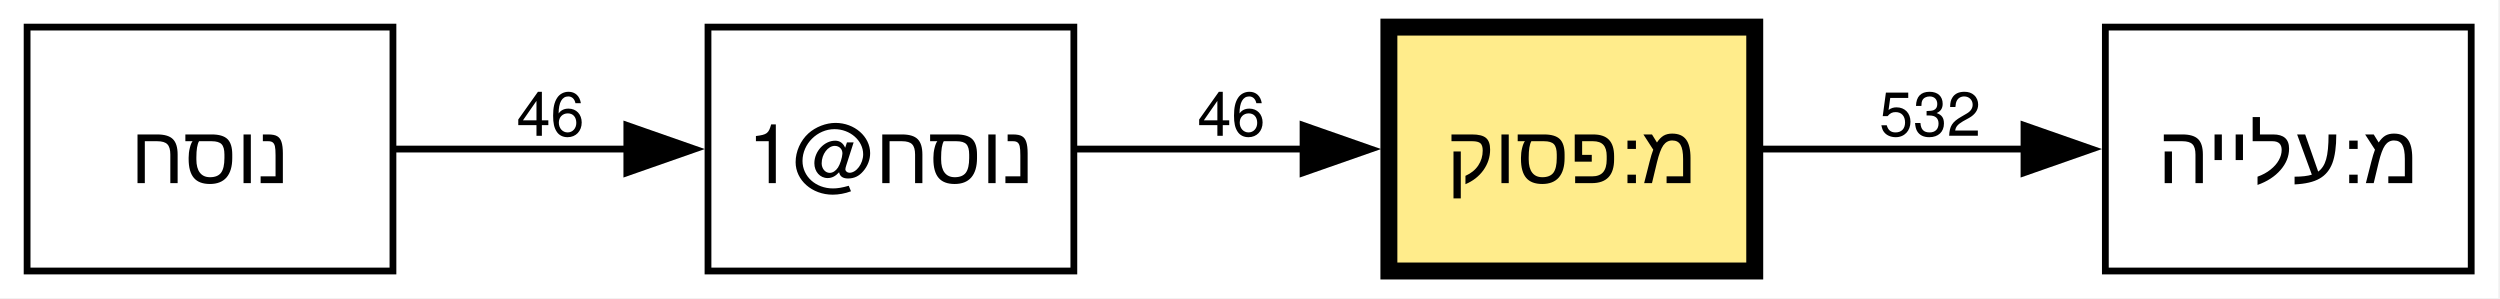
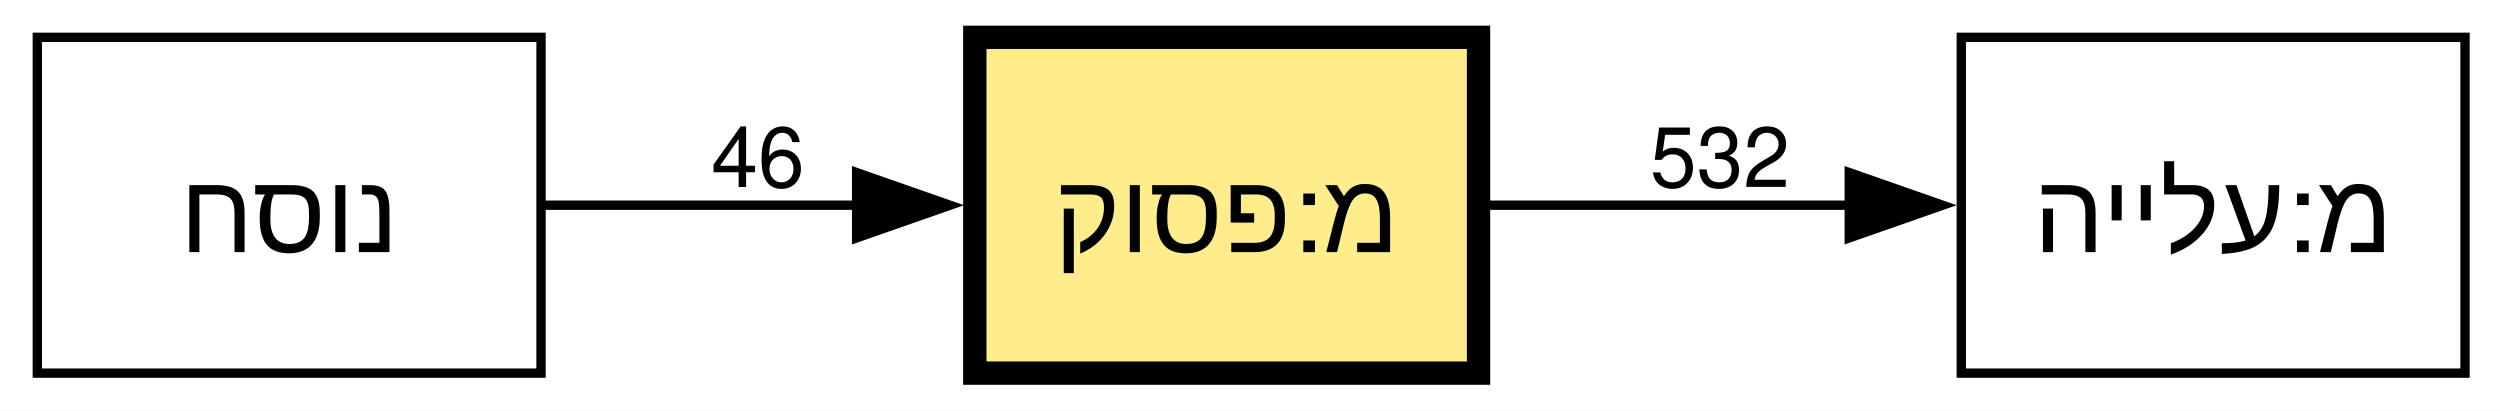
- <svg xmlns="http://www.w3.org/2000/svg" width="369pt" height="44pt" viewBox="0.00 0.00 369.00 44.00">
+ <svg xmlns="http://www.w3.org/2000/svg" width="268pt" height="44pt" viewBox="0.00 0.00 268.00 44.00">
  <g id="graph0" class="graph" transform="scale(1 1) rotate(0) translate(4 40)">
-     <polygon fill="white" stroke="none" points="-4,4 -4,-40 364.75,-40 364.75,4 -4,4" />
+     <polygon fill="white" stroke="none" points="-4,4 -4,-40 264.25,-40 264.25,4 -4,4" />
    <g id="node1" class="node">
-       <polygon fill="#ffec8b" stroke="black" stroke-width="2.5" points="255,-36 201,-36 201,0 255,0 255,-36" />
-       <text xml:space="preserve" text-anchor="middle" x="228" y="-12.97" font-family="SBL Hebrew,Helvetica" font-size="12.00">מ:פסוק</text>
+       <polygon fill="#ffec8b" stroke="black" stroke-width="2.5" points="154.5,-36 100.5,-36 100.5,0 154.5,0 154.5,-36" />
+       <text xml:space="preserve" text-anchor="middle" x="127.5" y="-12.97" font-family="SBL Hebrew,Helvetica" font-size="12.00">מ:פסוק</text>
    </g>
    <g id="node2" class="node">
-       <polygon fill="none" stroke="black" points="360.75,-36 306.75,-36 306.75,0 360.75,0 360.75,-36" />
-       <text xml:space="preserve" text-anchor="middle" x="333.75" y="-12.97" font-family="SBL Hebrew,Helvetica" font-size="12.00">מ:עלייה</text>
+       <polygon fill="none" stroke="black" points="260.25,-36 206.25,-36 206.25,0 260.25,0 260.25,-36" />
+       <text xml:space="preserve" text-anchor="middle" x="233.25" y="-12.97" font-family="SBL Hebrew,Helvetica" font-size="12.00">מ:עלייה</text>
    </g>
    <g id="edge1" class="edge">
-       <path fill="none" stroke="black" d="M255.99,-18C267.85,-18 281.98,-18 294.87,-18" />
-       <polygon fill="black" stroke="black" points="294.74,-21.5 304.74,-18 294.74,-14.5 294.74,-21.5" />
-       <text xml:space="preserve" text-anchor="middle" x="280.88" y="-19.95" font-family="Helvetica,sans-Serif" font-size="9.00">532</text>
+       <path fill="none" stroke="black" d="M155.49,-18C167.35,-18 181.48,-18 194.37,-18" />
+       <polygon fill="black" stroke="black" points="194.24,-21.5 204.24,-18 194.24,-14.5 194.24,-21.5" />
+       <text xml:space="preserve" text-anchor="middle" x="180.38" y="-19.95" font-family="Helvetica,sans-Serif" font-size="9.00">532</text>
    </g>
    <g id="node3" class="node">
      <polygon fill="none" stroke="black" points="54,-36 0,-36 0,0 54,0 54,-36" />
      <text xml:space="preserve" text-anchor="middle" x="27" y="-12.97" font-family="SBL Hebrew,Helvetica" font-size="12.00">נוסח</text>
    </g>
-     <g id="node4" class="node">
-       <polygon fill="none" stroke="black" points="154.5,-36 100.5,-36 100.5,0 154.5,0 154.5,-36" />
-       <text xml:space="preserve" text-anchor="middle" x="127.5" y="-12.97" font-family="SBL Hebrew,Helvetica" font-size="12.00">נוסח@1</text>
-     </g>
    <g id="edge2" class="edge">
-       <path fill="none" stroke="black" d="M54.4,-18C64.89,-18 77.15,-18 88.56,-18" />
-       <polygon fill="black" stroke="black" points="88.52,-21.5 98.52,-18 88.52,-14.5 88.52,-21.5" />
+       <path fill="none" stroke="black" d="M54.4,-18C64.72,-18 76.76,-18 88.01,-18" />
+       <polygon fill="black" stroke="black" points="87.83,-21.5 97.83,-18 87.83,-14.5 87.83,-21.5" />
      <text xml:space="preserve" text-anchor="middle" x="77.25" y="-19.95" font-family="Helvetica,sans-Serif" font-size="9.00">46</text>
-     </g>
-     <g id="edge3" class="edge">
-       <path fill="none" stroke="black" d="M154.9,-18C165.22,-18 177.26,-18 188.51,-18" />
-       <polygon fill="black" stroke="black" points="188.33,-21.5 198.33,-18 188.33,-14.5 188.33,-21.5" />
-       <text xml:space="preserve" text-anchor="middle" x="177.75" y="-19.95" font-family="Helvetica,sans-Serif" font-size="9.00">46</text>
    </g>
  </g>
</svg>
